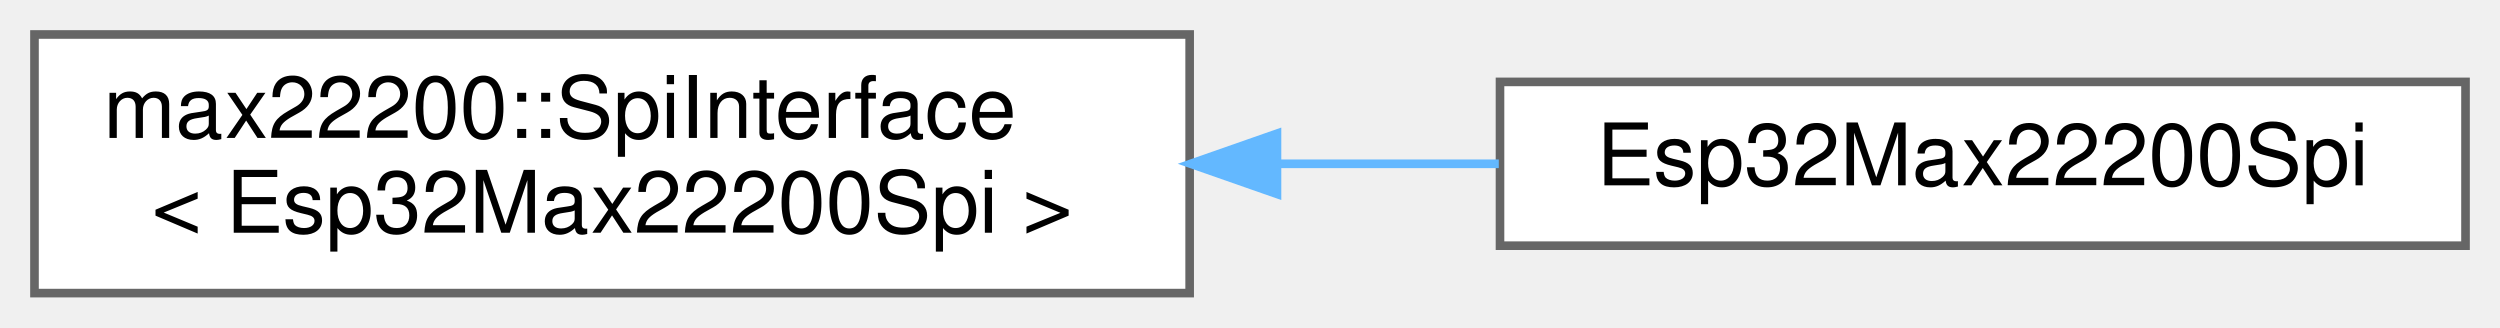
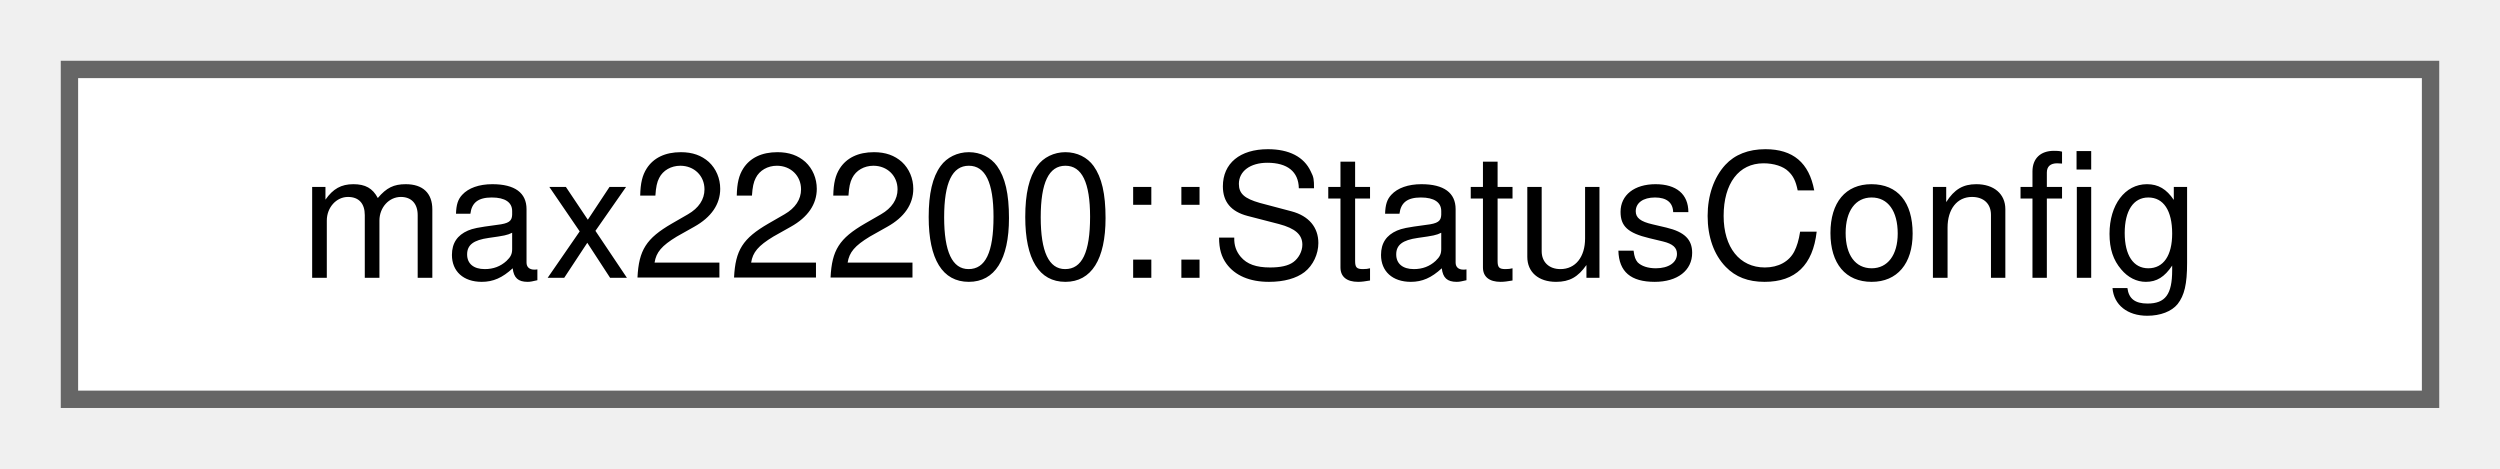
- <svg xmlns="http://www.w3.org/2000/svg" xmlns:xlink="http://www.w3.org/1999/xlink" width="290pt" height="38pt" viewBox="0.00 0.00 290.00 38.00">
-   <g id="graph0" class="graph" transform="scale(1 1) rotate(0) translate(4 34)">
+ <svg xmlns="http://www.w3.org/2000/svg" xmlns:xlink="http://www.w3.org/1999/xlink" width="144pt" height="27pt" viewBox="0.00 0.00 144.00 27.00">
+   <g id="graph0" class="graph" transform="scale(1 1) rotate(0) translate(4 23)">
    <g id="Node000000" class="node">
      <g id="a_Node000000">
-         <a xlink:href="classmax22200_1_1SpiInterface.html" target="_top" xlink:title=" ">
-           <polygon fill="white" stroke="#666666" points="134,-30 0,-30 0,0 134,0 134,-30" />
-           <text text-anchor="start" x="8" y="-18" font-family="Helvetica,sans-Serif" font-size="10.00">max22200::SpiInterface</text>
-           <text text-anchor="middle" x="67" y="-7" font-family="Helvetica,sans-Serif" font-size="10.00">&lt; Esp32Max22200Spi &gt;</text>
-         </a>
-       </g>
-     </g>
-     <g id="Node000001" class="node">
-       <g id="a_Node000001">
-         <a xlink:href="classEsp32Max22200Spi.html" target="_top" xlink:title="ESP32 SPI transport implementation for MAX22200 driver.">
-           <polygon fill="white" stroke="#666666" points="282,-24.5 170,-24.5 170,-5.5 282,-5.5 282,-24.5" />
-           <text text-anchor="middle" x="226" y="-12.5" font-family="Helvetica,sans-Serif" font-size="10.00">Esp32Max22200Spi</text>
-         </a>
-       </g>
-     </g>
-     <g id="edge1_Node000000_Node000001" class="edge">
-       <g id="a_edge1_Node000000_Node000001">
-         <a xlink:title=" ">
-           <path fill="none" stroke="#63b8ff" d="M144.23,-15C152.88,-15 161.56,-15 169.86,-15" />
-           <polygon fill="#63b8ff" stroke="#63b8ff" points="144.13,-11.5 134.13,-15 144.13,-18.5 144.13,-11.5" />
+         <a xlink:href="structmax22200_1_1StatusConfig.html" target="_top" xlink:title="STATUS register structure.">
+           <polygon fill="white" stroke="#666666" points="136,-19 0,-19 0,0 136,0 136,-19" />
+           <text text-anchor="middle" x="68" y="-7" font-family="Helvetica,sans-Serif" font-size="10.00">max22200::StatusConfig</text>
        </a>
      </g>
    </g>
  </g>
</svg>
